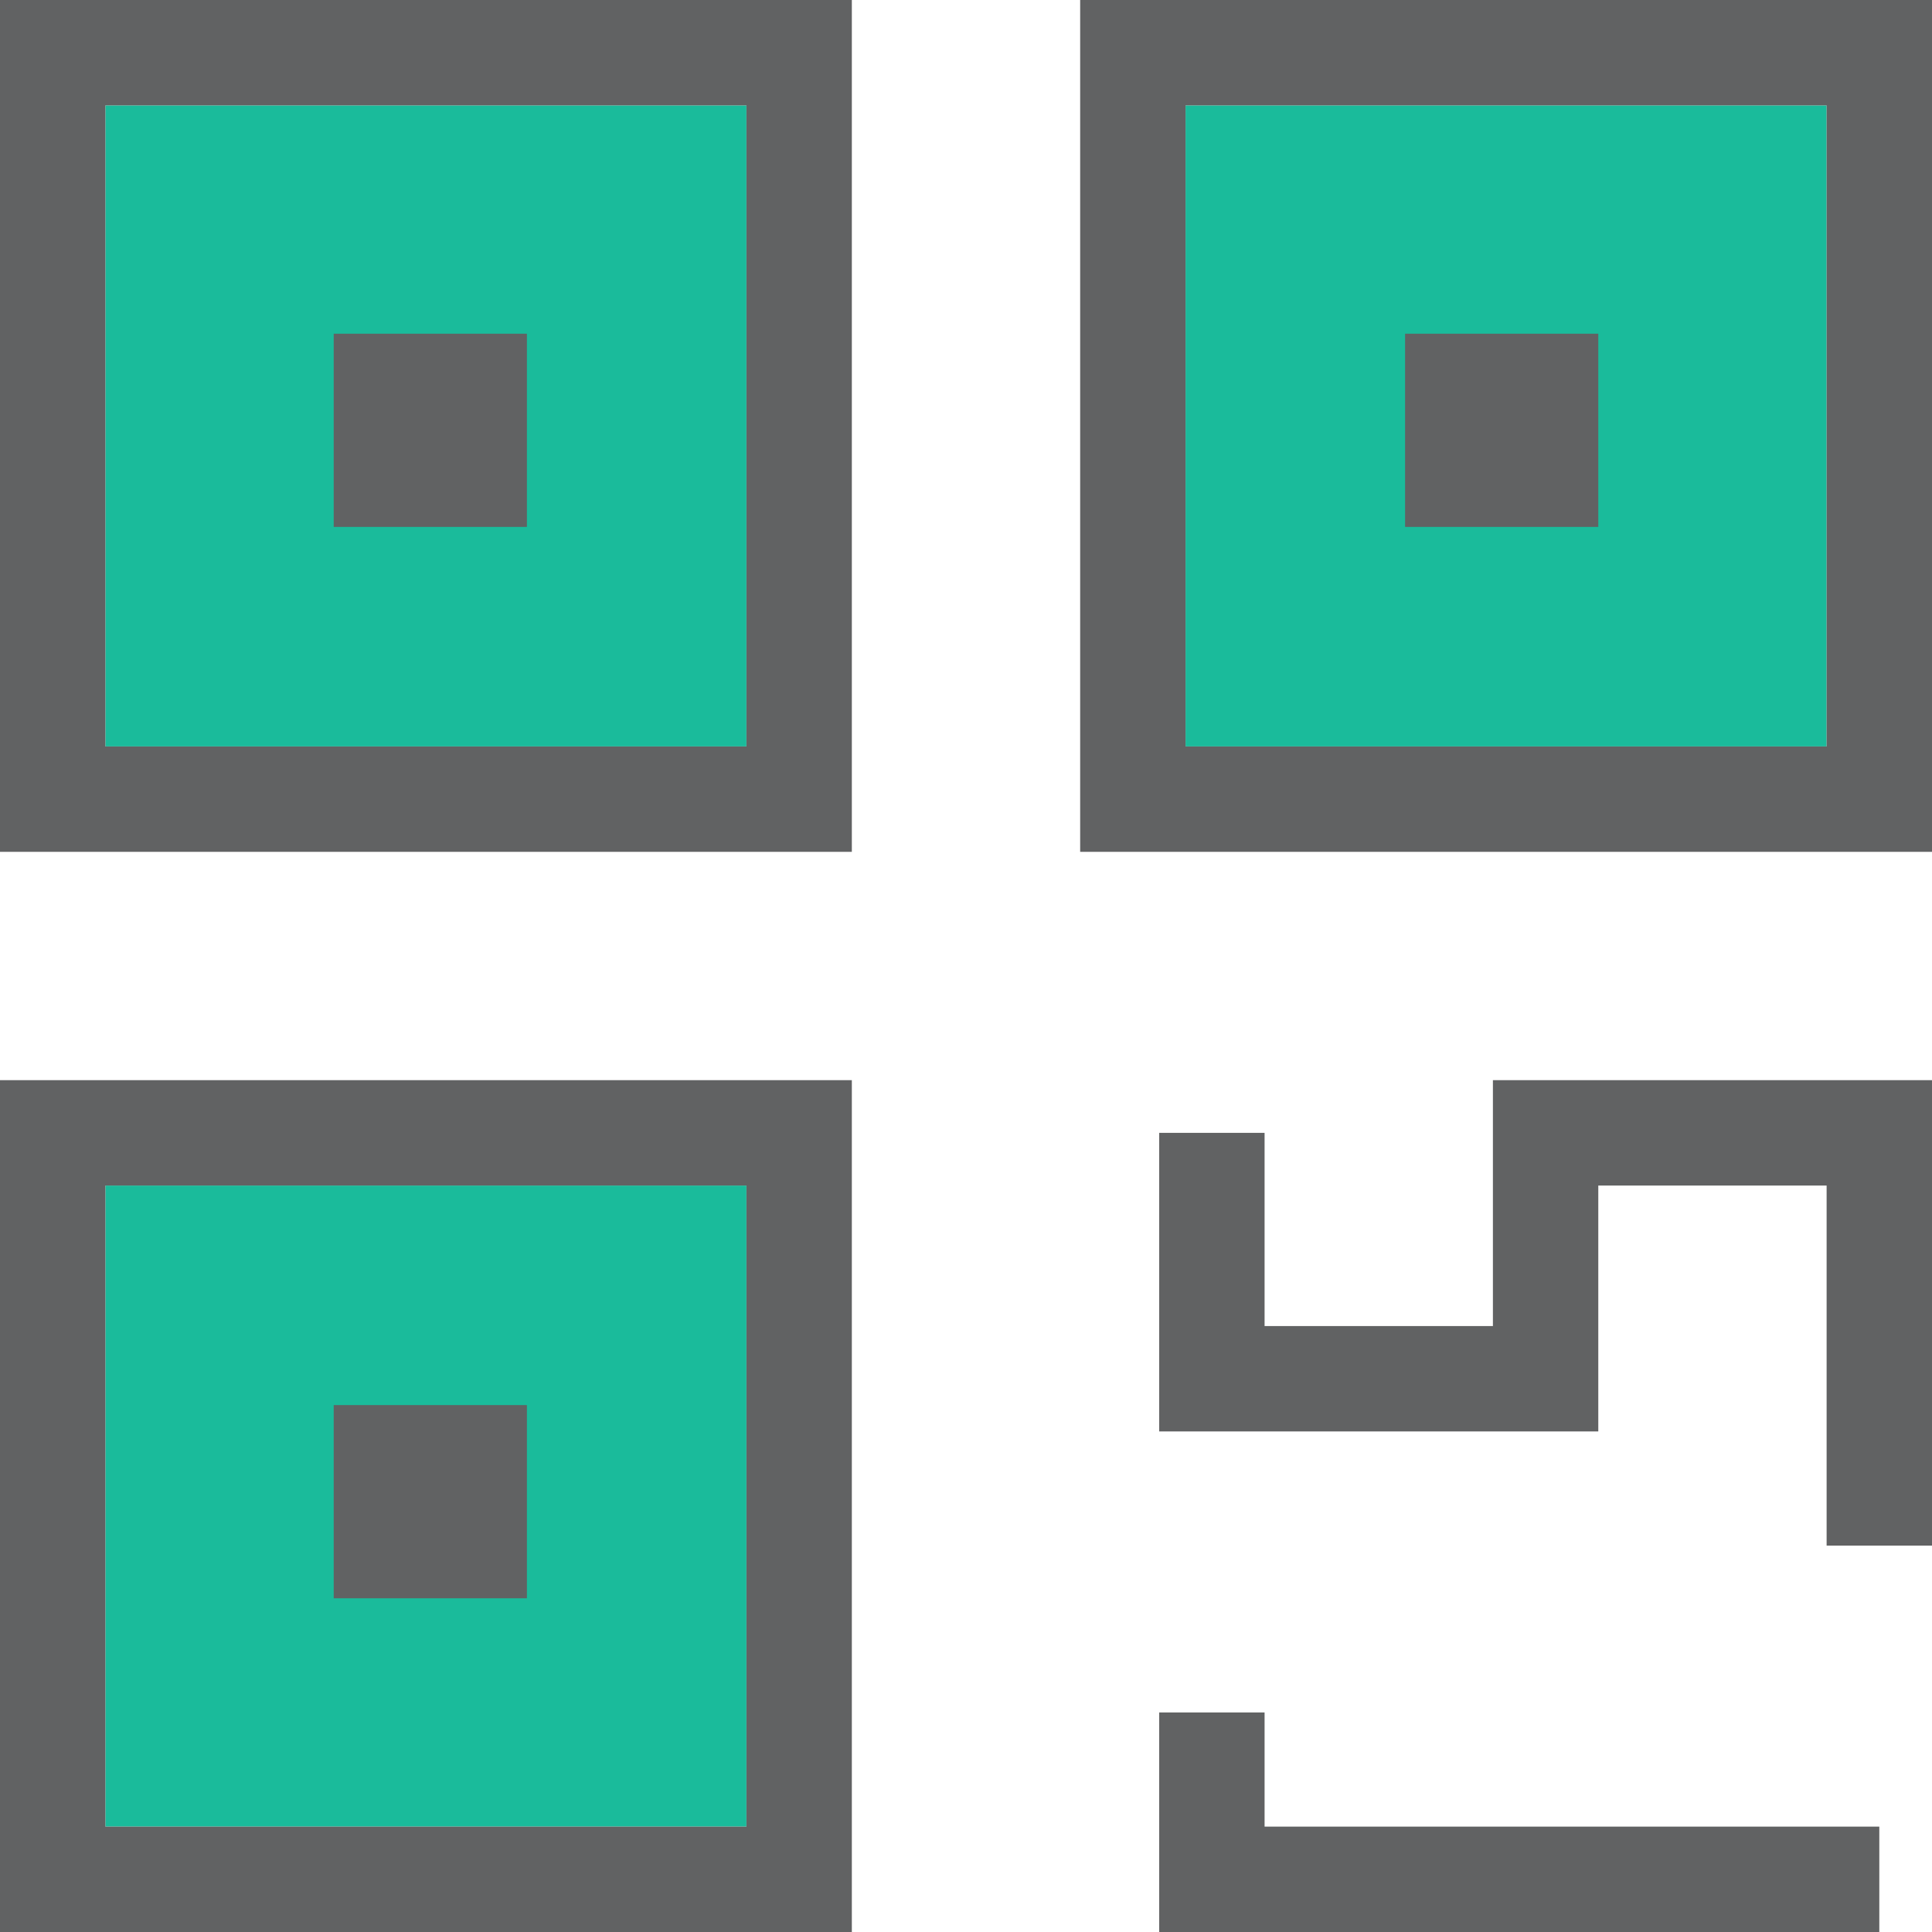
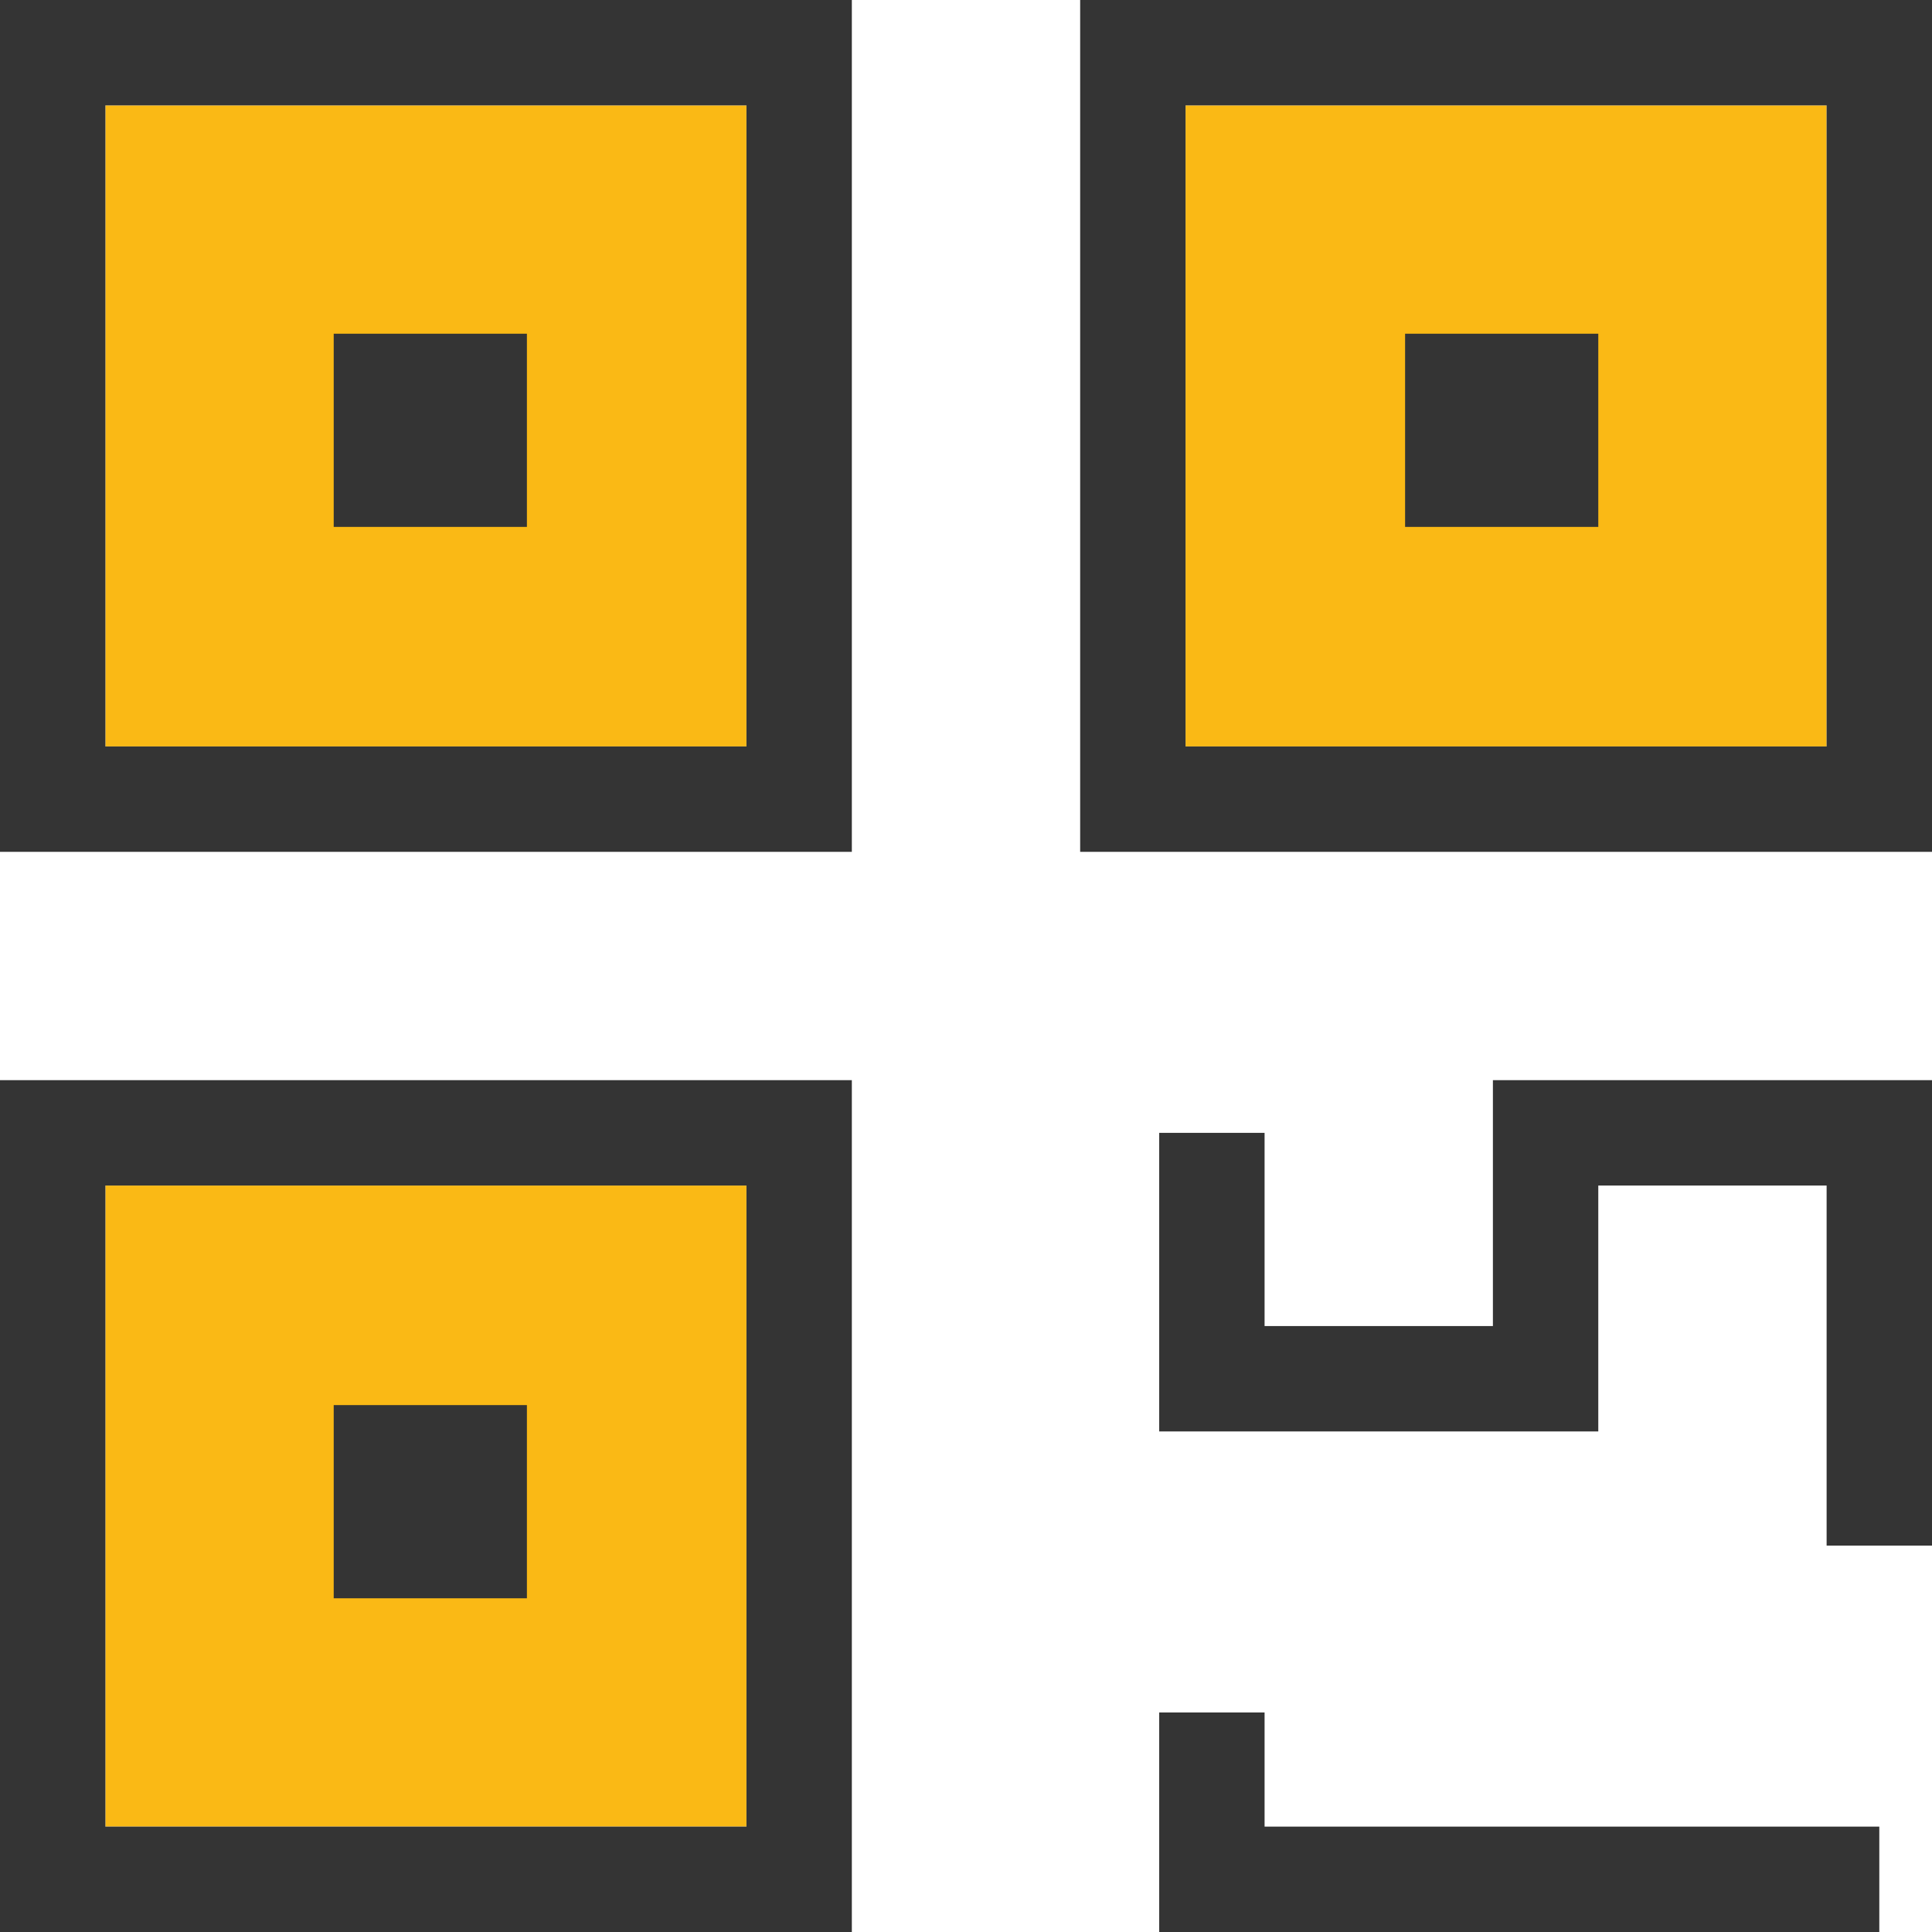
<svg xmlns="http://www.w3.org/2000/svg" version="1.1" id="QR_Icon" x="0px" y="0px" viewBox="0 0 22 22" style="enable-background:new 0 0 22 22;" xml:space="preserve">
  <style type="text/css">
-     .st0{fill:#1abb9b;}
-     .st1{fill:#616263;}
+     .st0{fill:#fab915;}
+     .st1{fill:#343434;}
</style>
  <rect x="13.5" y="1.2" class="st0" width="7.3" height="7.3" />
  <rect x="1.2" y="13.5" class="st0" width="7.3" height="7.3" />
  <rect x="1.2" y="1.2" class="st0" width="7.3" height="7.3" />
  <path class="st1" d="M9.7,9.7H0V0h9.7V9.7z M1.2,8.5h7.3V1.2H1.2V8.5z" />
  <path class="st1" d="M22,9.7h-9.7V0H22V9.7z M13.5,8.5h7.3V1.2h-7.3V8.5z" />
  <path class="st1" d="M9.7,22H0v-9.7h9.7V22z M1.2,20.8h7.3v-7.3H1.2V20.8z" />
  <polygon class="st1" points="22,17.6 20.8,17.6 20.8,13.5 18.2,13.5 18.2,16.3 13.2,16.3 13.2,12.9 14.4,12.9 14.4,15.1 17,15.1     17,12.3 22,12.3 " />
  <polygon class="st1" points="21.4,22 13.2,22 13.2,19.5 14.4,19.5 14.4,20.8 21.4,20.8 " />
  <rect x="3.8" y="3.8" class="st1" width="2.2" height="2.2" />
  <rect x="16" y="3.8" class="st1" width="2.2" height="2.2" />
  <rect x="3.8" y="16" class="st1" width="2.2" height="2.2" />
</svg>
